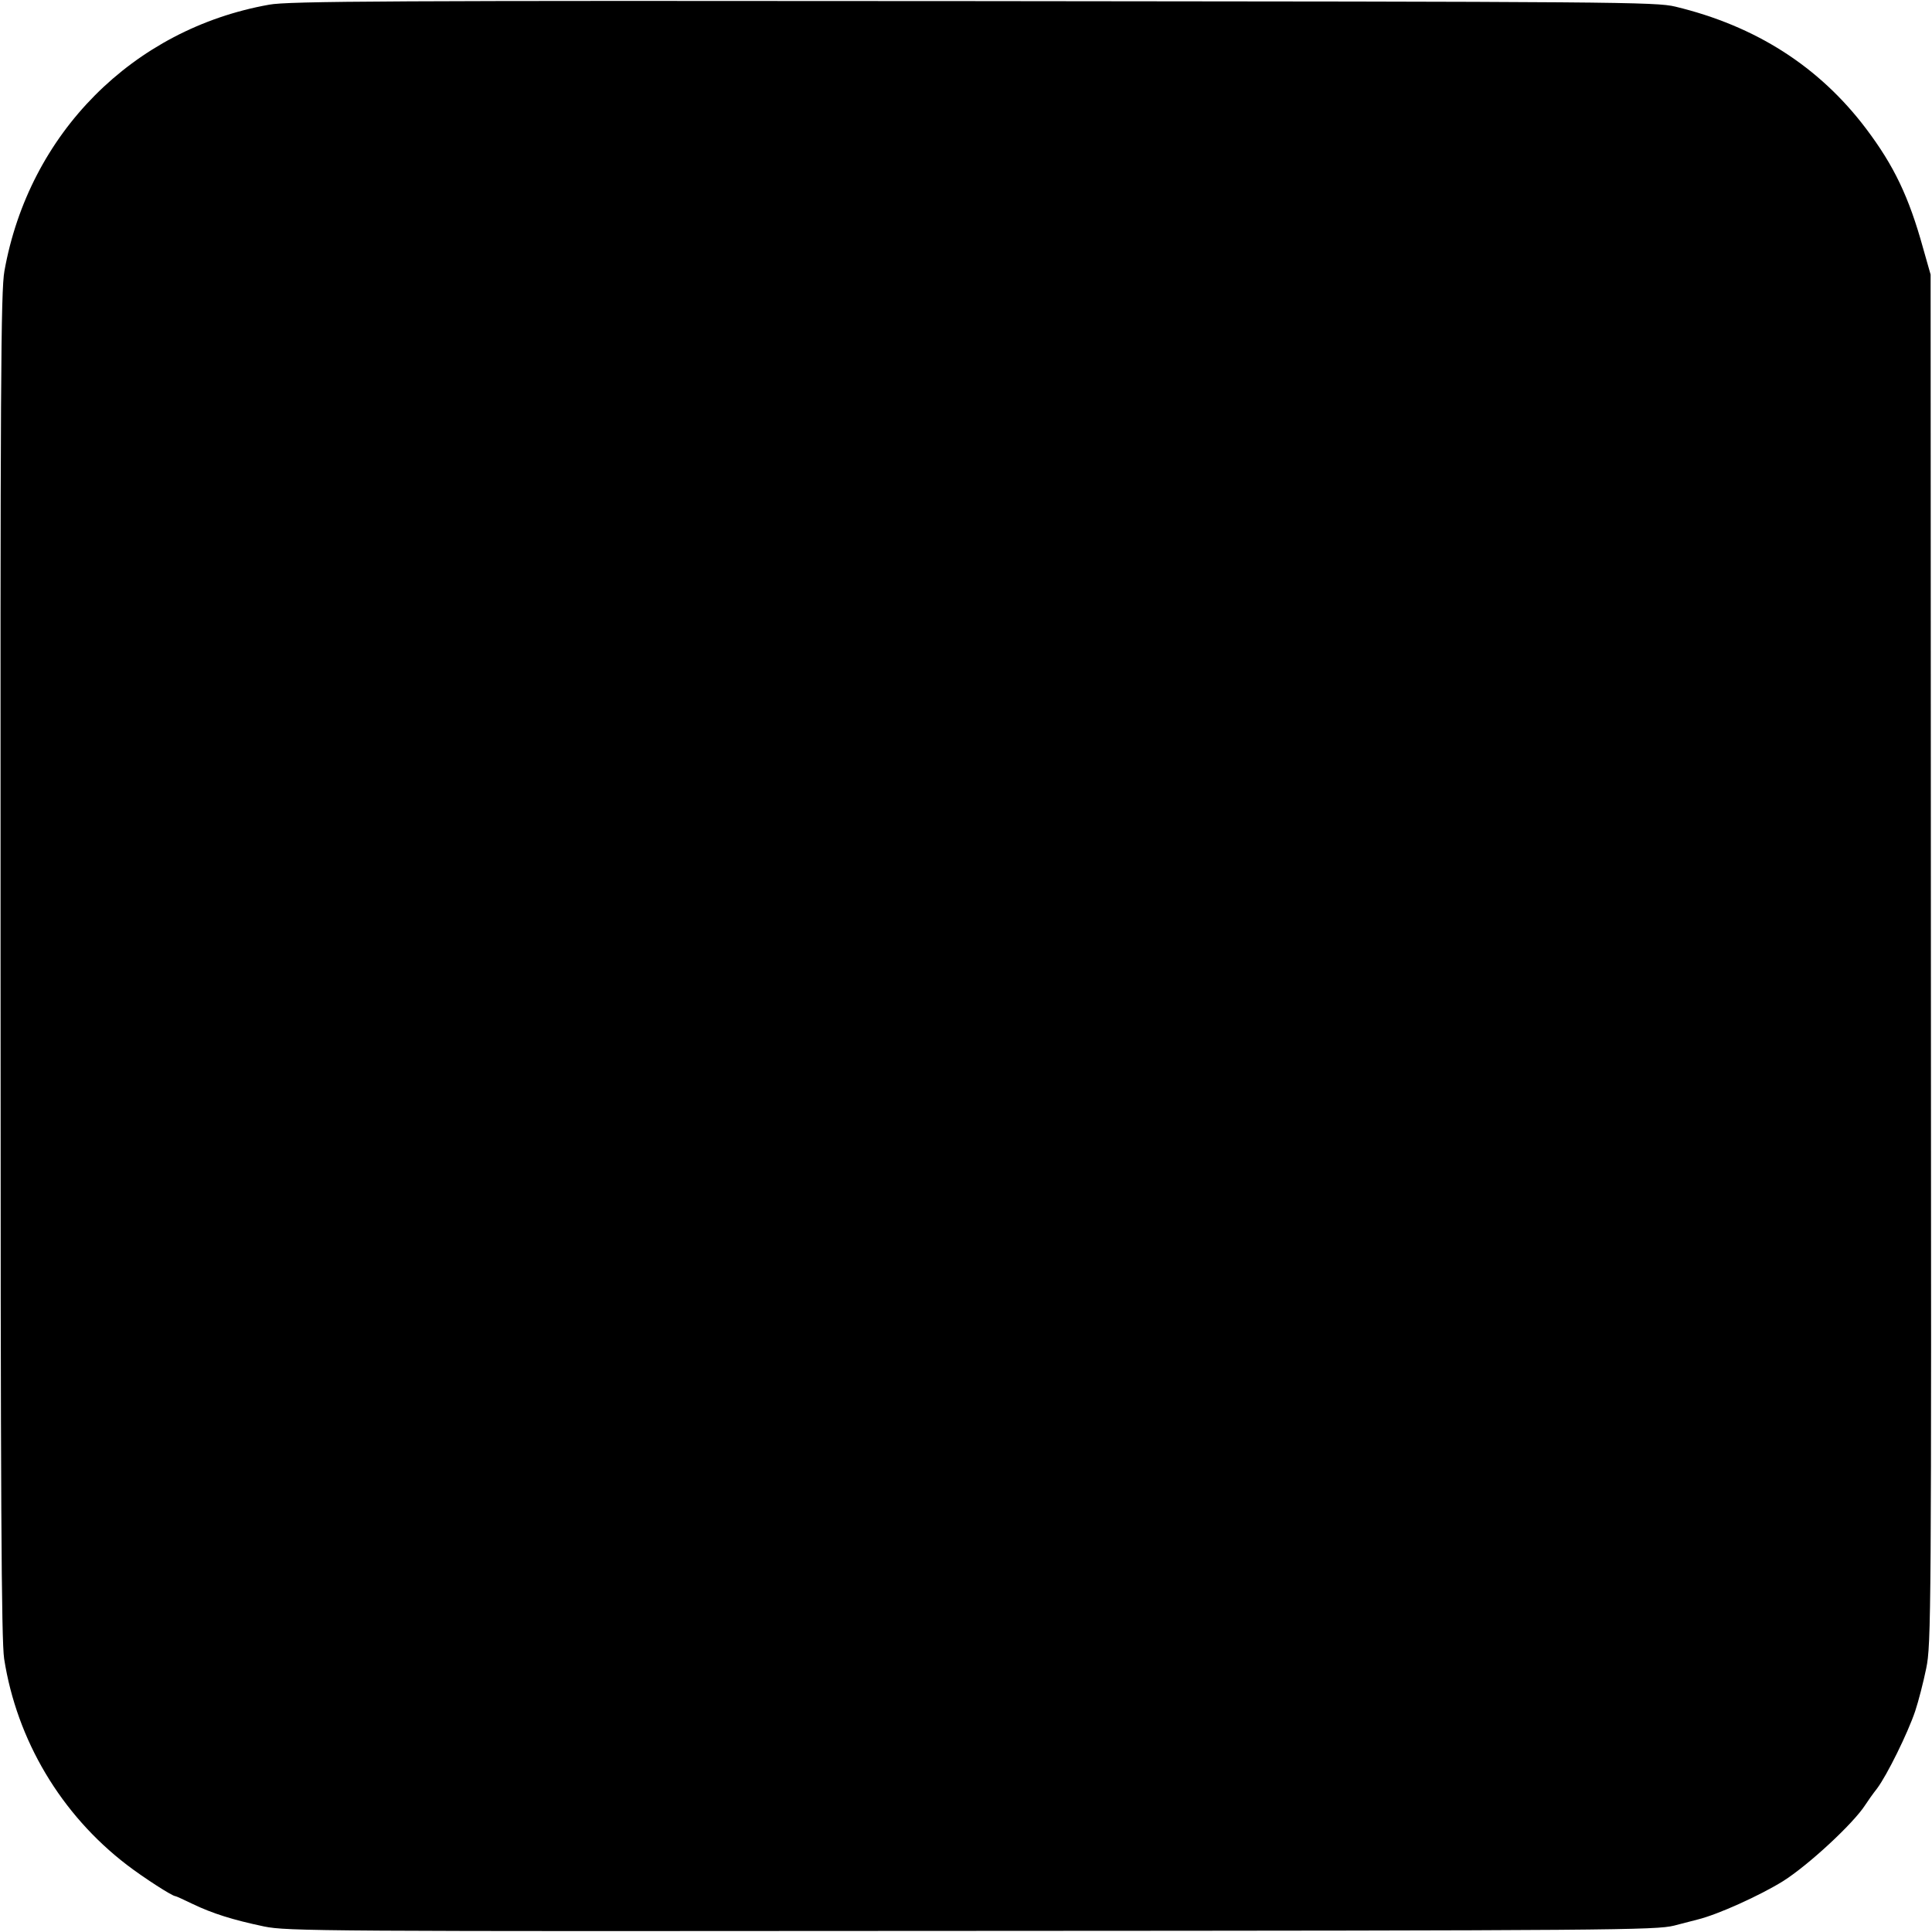
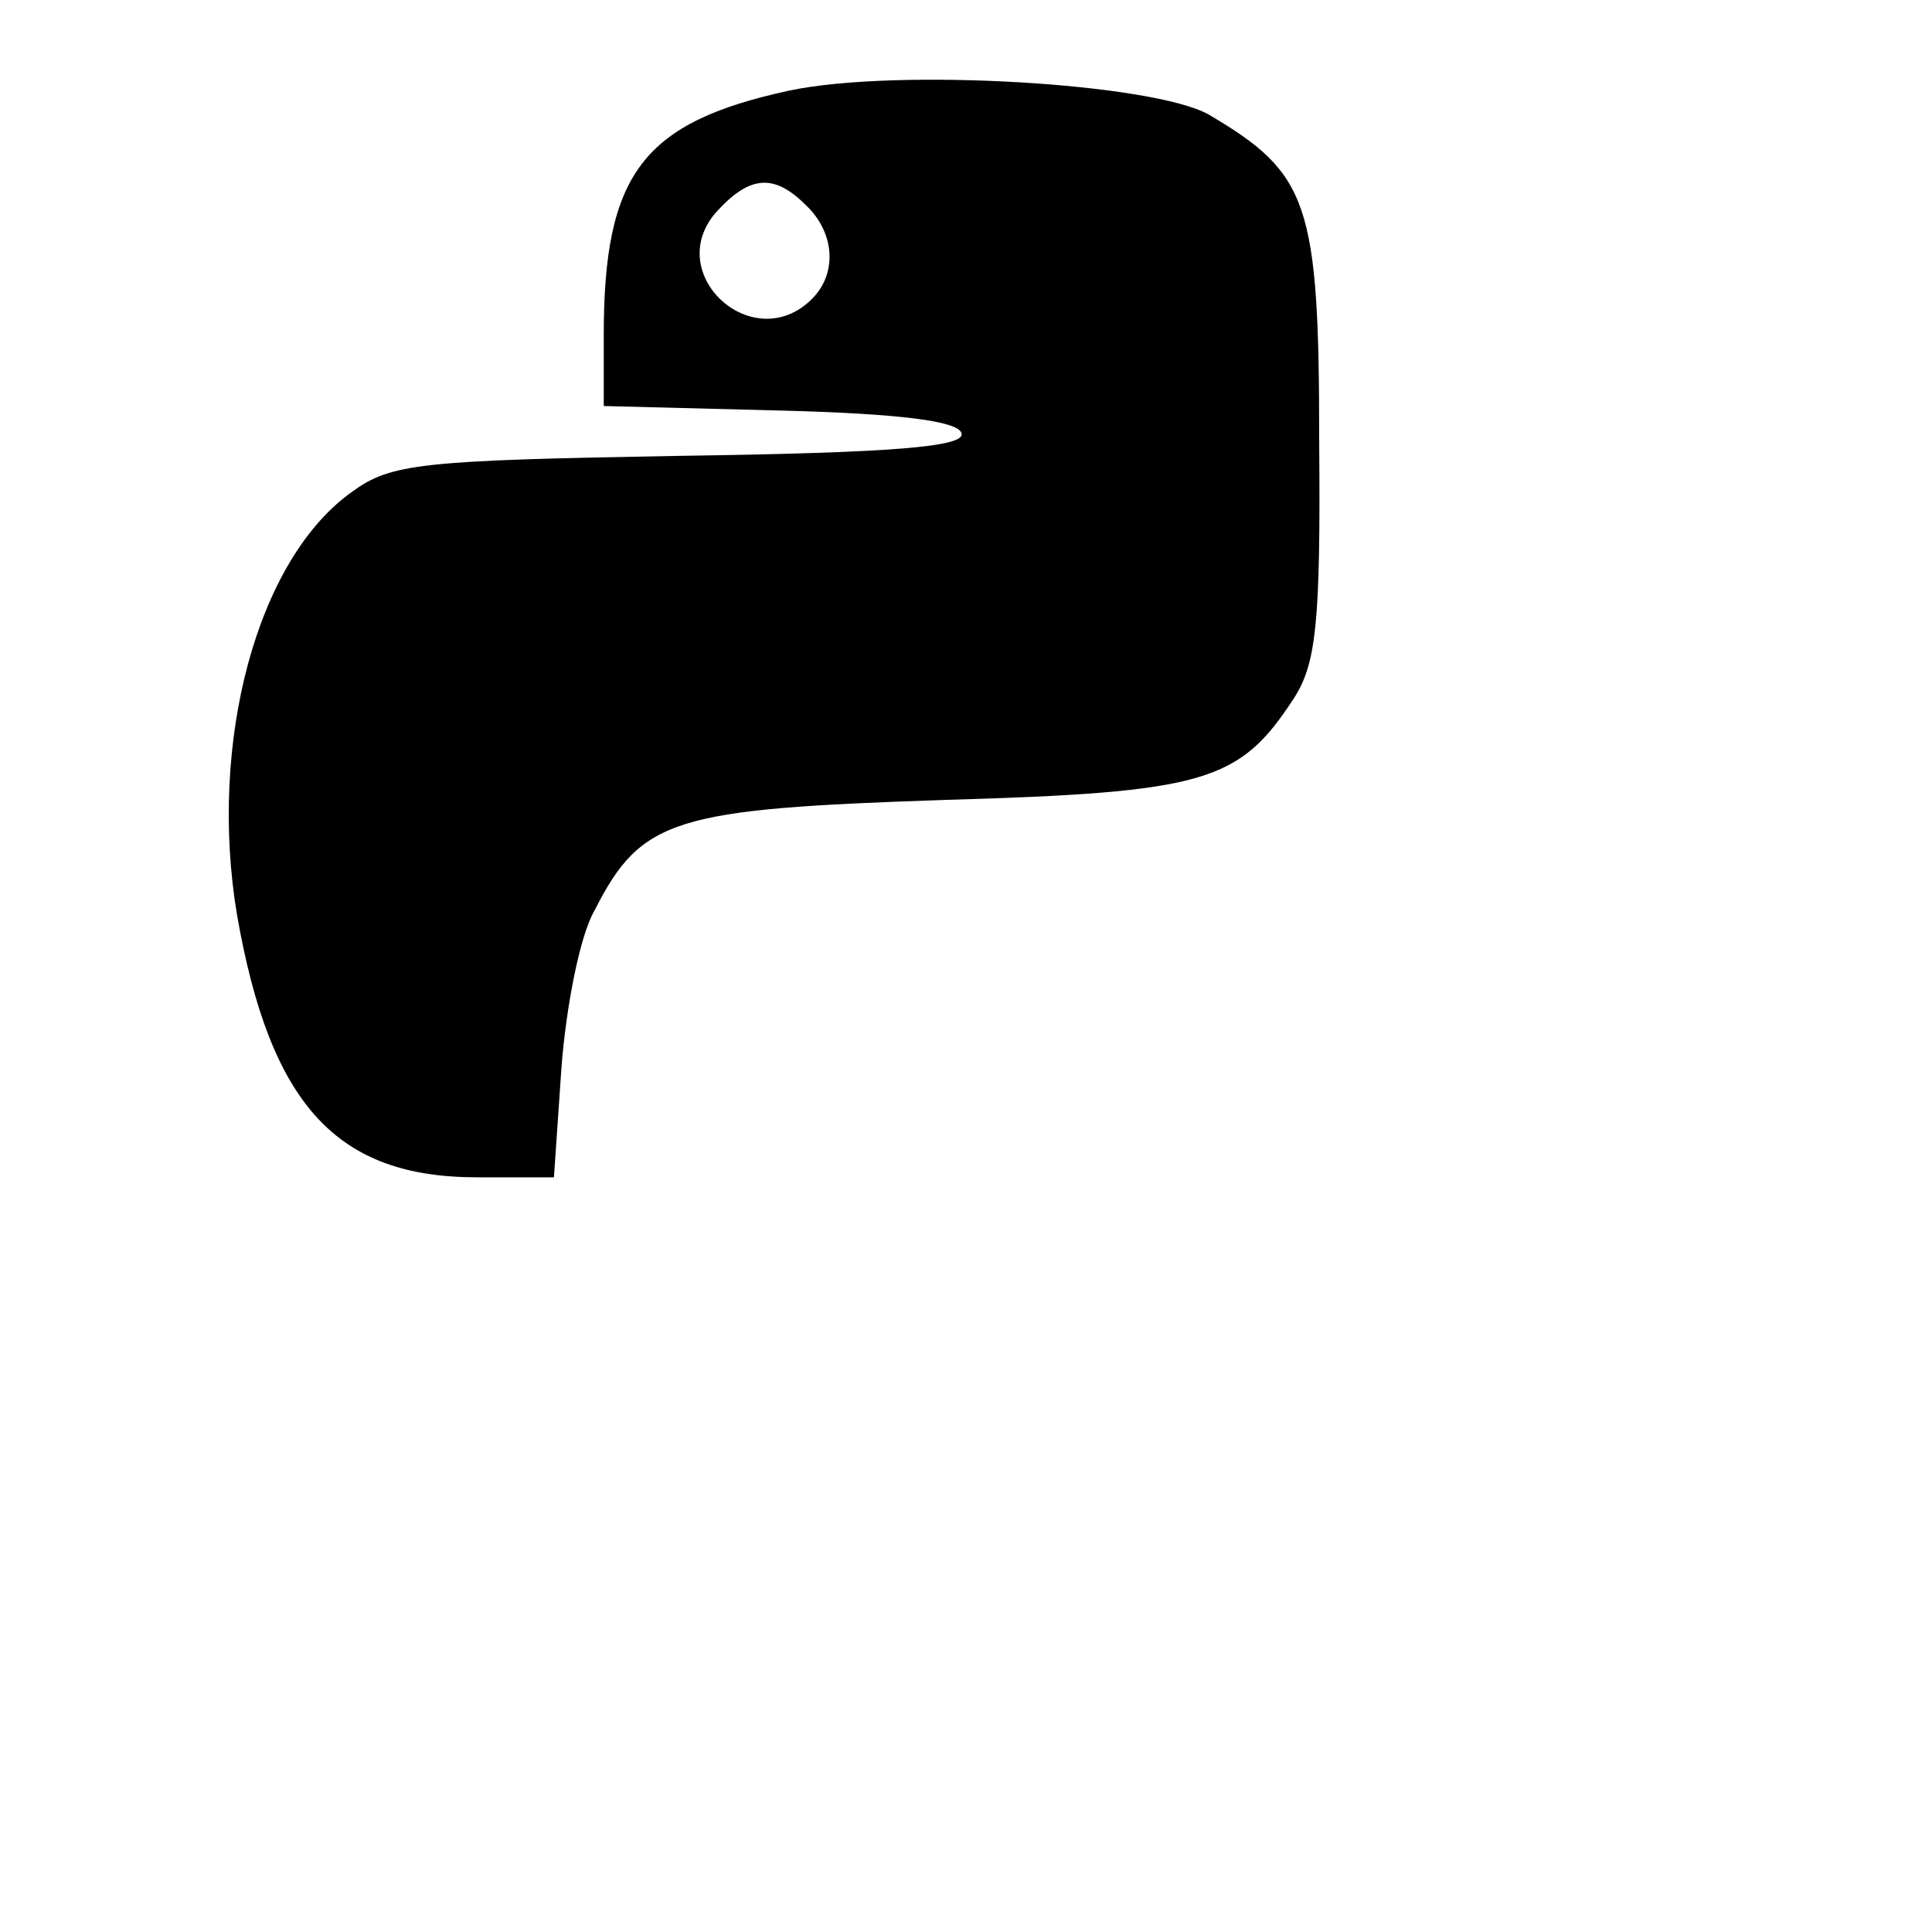
- <svg xmlns="http://www.w3.org/2000/svg" version="1.0" width="700pt" height="700pt" viewBox="0 0 700 700" preserveAspectRatio="xMidYMid meet">
-   <g transform="translate(0,700) scale(0.1,-0.1)" fill="#000000" stroke="none">
-     <path d="M975 6983 c-494 -88 -870 -467 -959 -965 -13 -72 -15 -404 -14 -2513 0 -1970 3 -2446 13 -2515 46 -295 206 -564 445 -747 60 -46 164 -113 175 -113 3 0 31 -13 62 -28 73 -35 146 -58 260 -82 84 -17 196 -18 2563 -16 2334 1 2479 3 2545 19 39 10 77 20 85 22 74 18 226 87 310 139 92 58 255 209 298 276 9 14 28 41 43 60 36 48 111 200 138 280 12 36 30 106 40 155 18 86 19 188 17 2570 l-1 2480 -27 95 c-52 188 -106 300 -207 434 -170 225 -400 372 -691 442 -71 17 -200 18 -2545 20 -2111 2 -2482 0 -2550 -13z" />
+ <svg xmlns="http://www.w3.org/2000/svg" version="1.0" width="128pt" height="128pt" viewBox="0 0 128 128" preserveAspectRatio="xMidYMid meet">
+   <g transform="translate(0,128) scale(0.1,-0.1)" fill="#000000" stroke="none">
+     <path d="M523 1220 c-97 -21 -123 -55 -123 -162 l0 -47 117 -3 c79 -2 118 -7 120 -15 3 -9 -45 -13 -186 -15 -173 -3 -192 -5 -218 -24 -63 -45 -95 -166 -76 -280 22 -126 66 -174 159 -174 l51 0 5 73 c3 39 12 87 22 104 31 61 53 67 231 73 174 5 196 12 232 67 15 23 18 50 17 170 0 159 -7 178 -73 217 -37 21 -207 31 -278 16z m11 -76 c19 -18 21 -45 4 -62 -39 -39 -100 17 -63 58 22 24 38 25 59 4z" />
  </g>
</svg>
